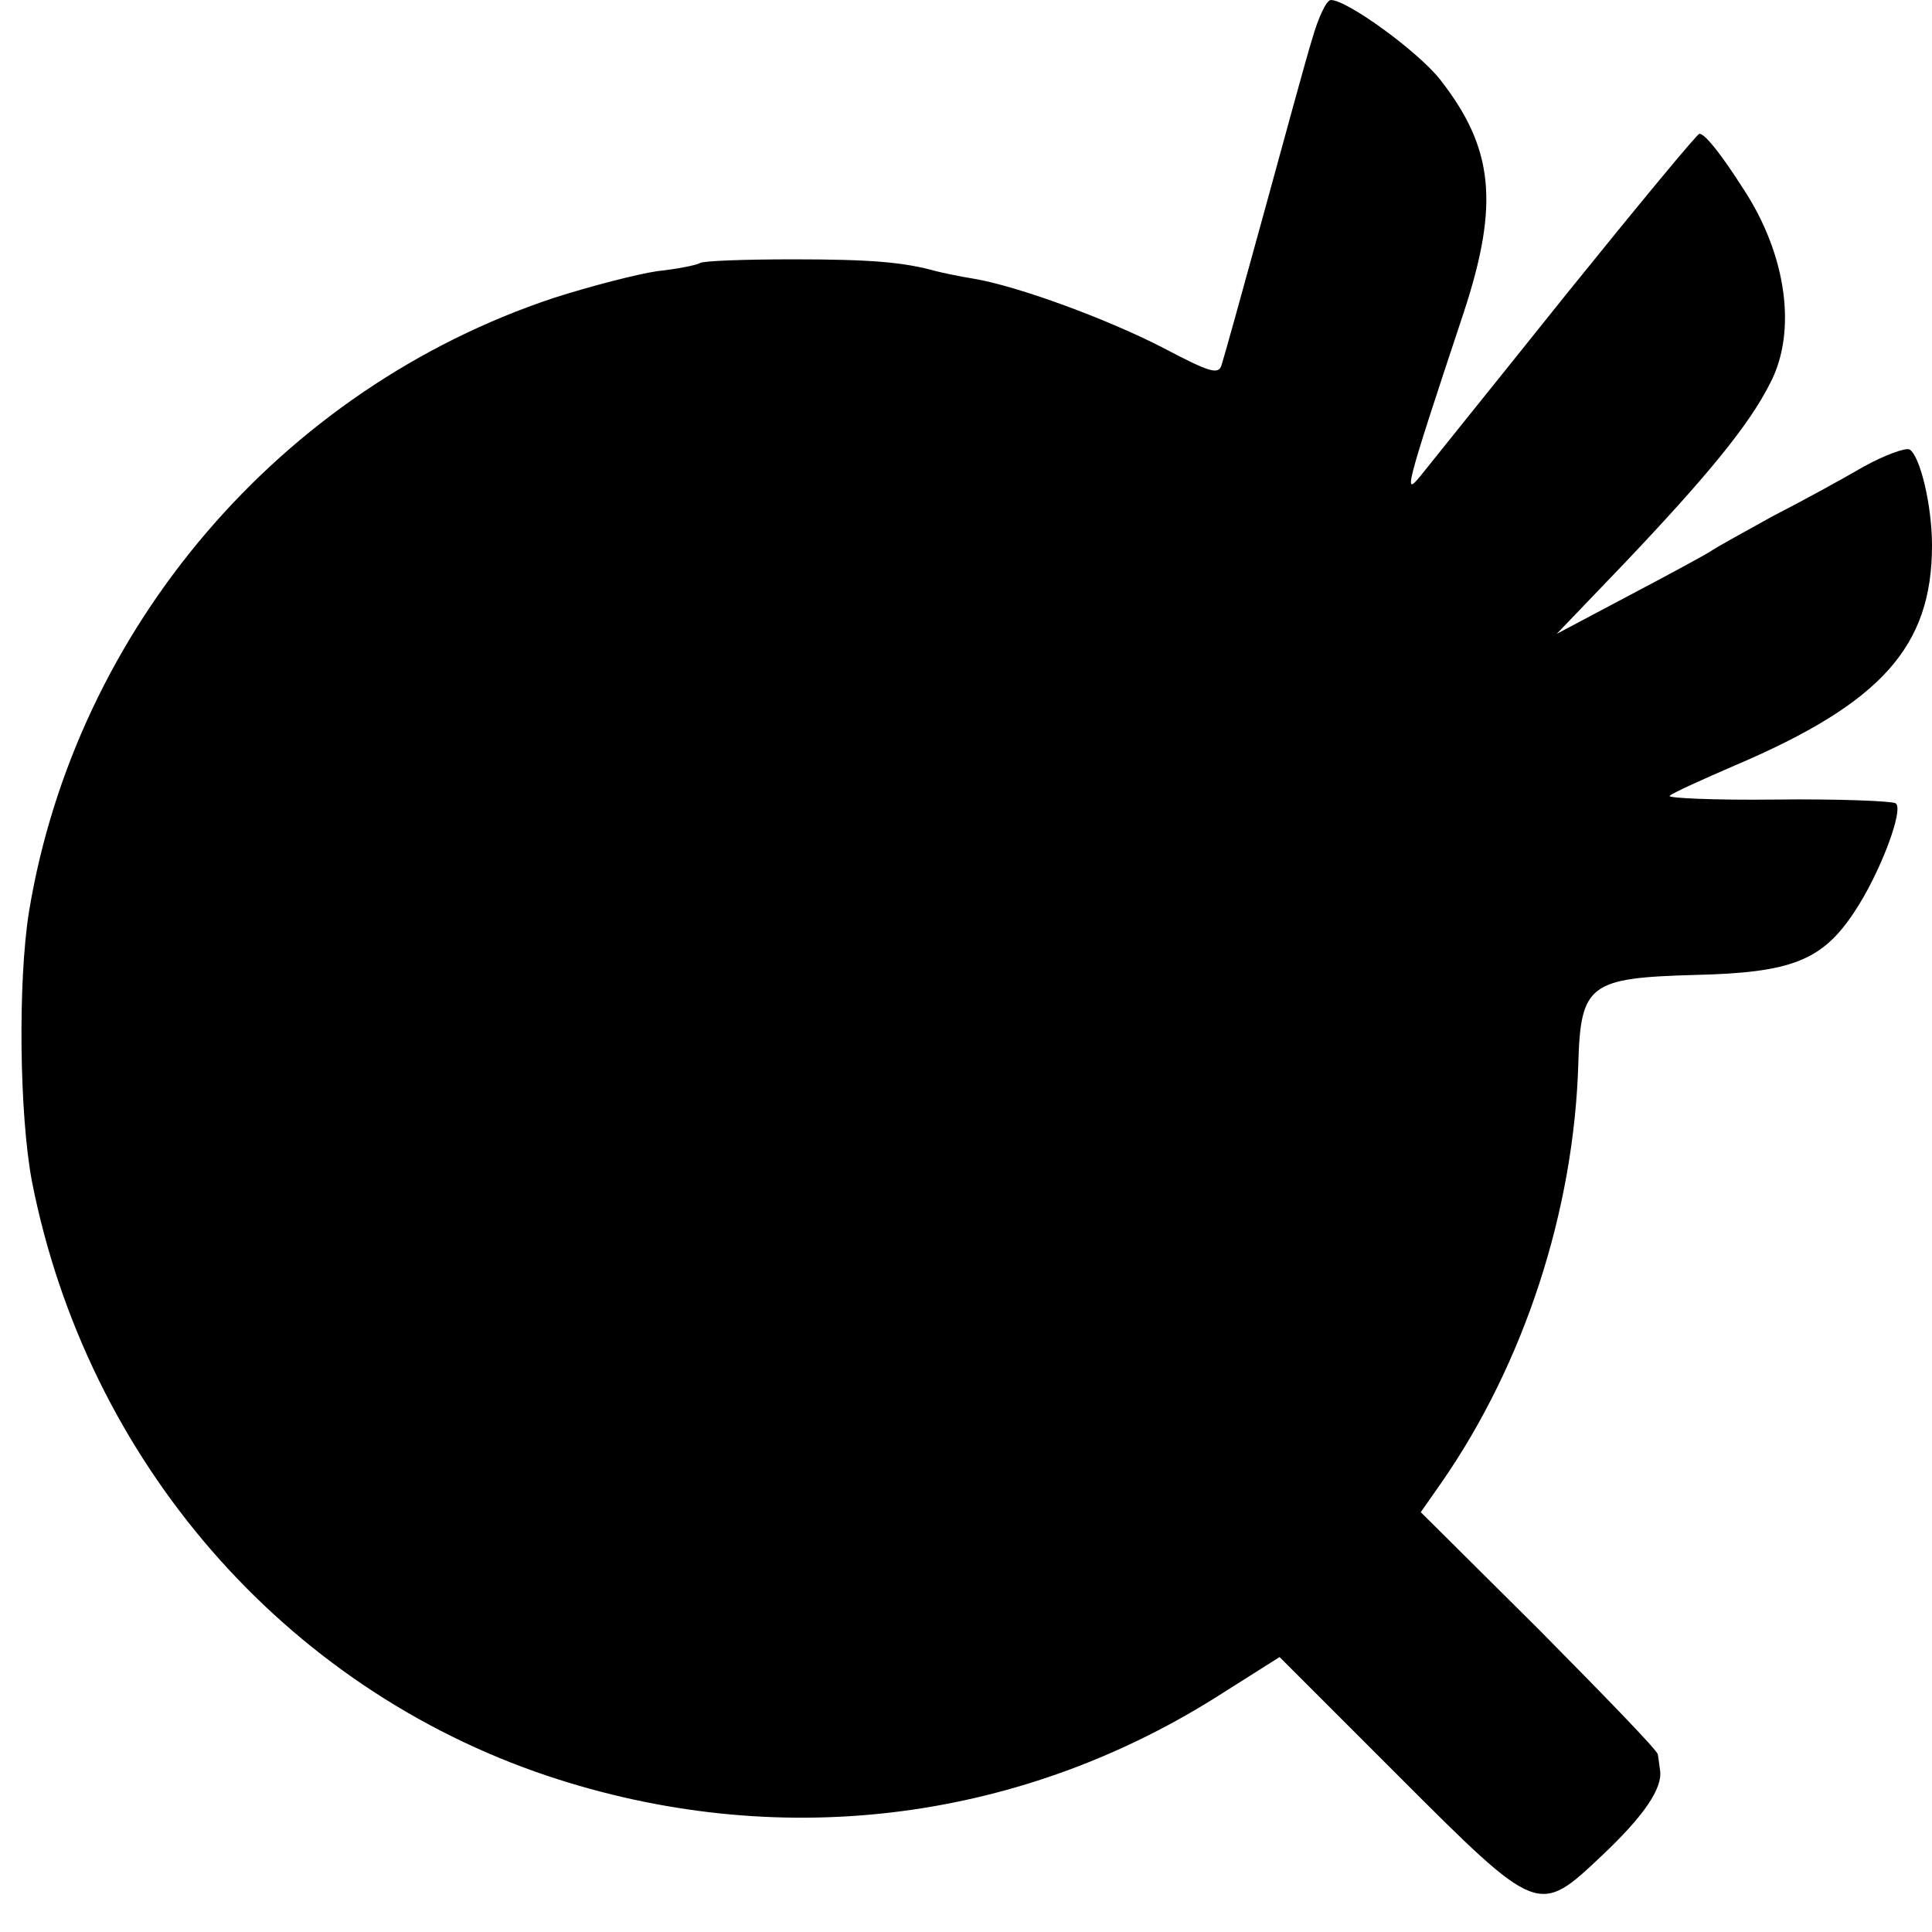
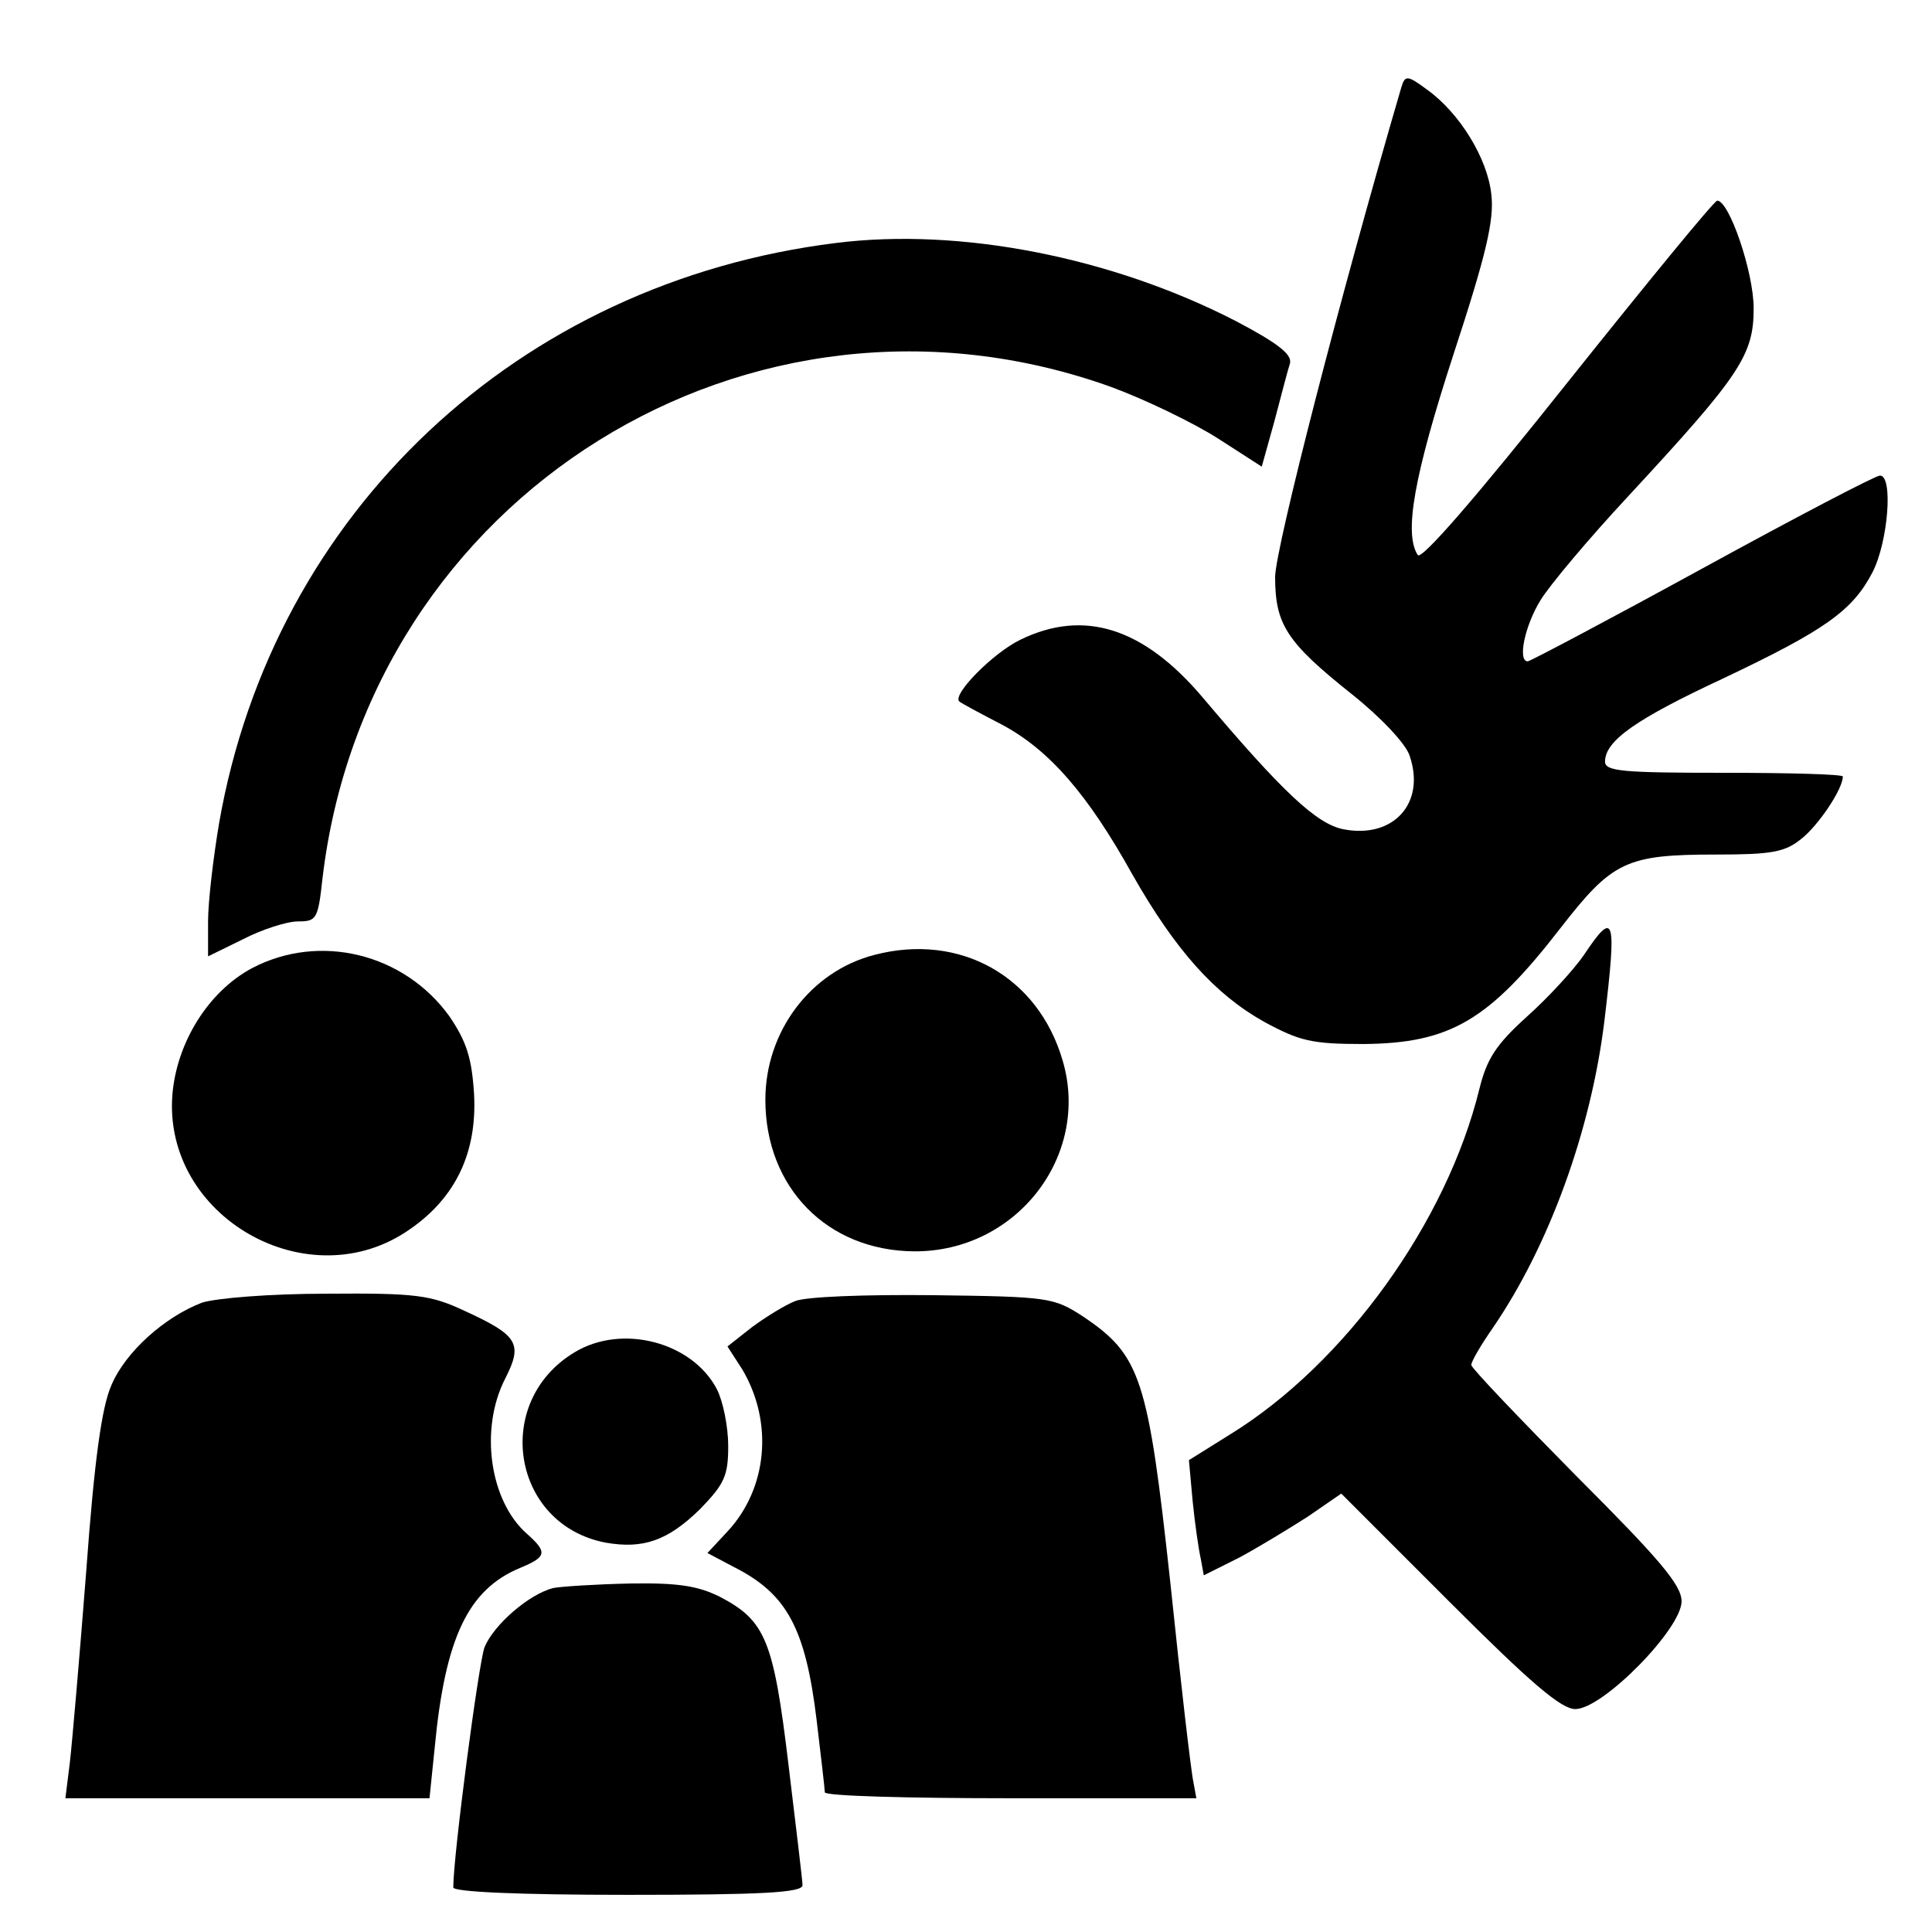
<svg xmlns="http://www.w3.org/2000/svg" version="1.0" width="260pt" height="260pt" viewBox="0 0 260 260" preserveAspectRatio="xMidYMid meet">
  <g transform="translate(0,260) scale(0.1,-0.1)" fill="#000000" stroke="none">
-     <path d="M1766 2548 c-9 -29 -38 -136 -66 -238 -28 -102 -53 -192 -56 -201 -4 -14 -16 -10 -77 22 -75 39 -197 84 -257 94 -19 3 -42 8 -50 10 -43 12 -86 16 -192 16 -65 0 -122 -2 -126 -5 -5 -3 -31 -8 -58 -11 -27 -4 -89 -20 -139 -36 -367 -122 -643 -444 -706 -826 -15 -94 -13 -273 4 -363 74 -376 339 -681 694 -800 306 -102 628 -64 898 105 l87 55 160 -160 c189 -189 188 -188 274 -107 55 52 82 90 78 115 -1 6 -2 16 -3 21 0 5 -73 80 -160 168 l-159 158 28 40 c111 160 178 365 184 563 3 108 15 116 158 120 128 3 170 19 213 84 35 52 68 140 56 147 -5 3 -77 6 -161 5 -83 -1 -147 2 -143 5 4 4 44 22 88 41 197 84 265 160 265 296 0 54 -16 120 -30 129 -5 3 -33 -7 -62 -23 -29 -17 -84 -47 -123 -67 -38 -21 -74 -41 -80 -45 -5 -4 -55 -31 -110 -60 l-100 -53 93 97 c109 115 166 184 194 240 37 70 22 174 -36 262 -32 50 -52 74 -59 74 -3 0 -84 -98 -180 -217 -96 -120 -184 -229 -195 -243 -23 -28 -23 -24 58 220 48 146 40 221 -32 313 -30 38 -125 107 -147 107 -6 0 -17 -24 -25 -52z" />
+     <path d="M1886 2483 c-84 -287 -169 -619 -170 -659 0 -64 15 -88 103 -158 39 -31 73 -67 78 -83 22 -64 -22 -112 -89 -99 -36 7 -82 50 -190 178 -79 93 -159 119 -245 77 -37 -18 -92 -74 -82 -83 2 -2 28 -16 57 -31 64 -34 116 -94 176 -202 58 -102 111 -161 177 -198 48 -26 64 -30 134 -30 117 1 169 32 265 156 70 90 88 99 210 99 73 0 92 3 114 21 23 18 56 67 56 84 0 3 -72 5 -160 5 -136 0 -160 2 -160 15 0 28 41 57 159 112 137 65 174 91 201 143 21 41 28 130 10 130 -6 0 -113 -56 -239 -125 -126 -69 -232 -125 -235 -125 -14 0 -4 48 17 82 12 20 65 83 118 140 151 163 169 190 169 253 0 49 -33 145 -49 145 -4 0 -94 -110 -201 -244 -124 -156 -197 -240 -202 -233 -19 29 -5 107 48 270 44 134 55 181 51 215 -5 49 -43 110 -86 141 -27 20 -30 20 -35 4z" />
+     <path d="M1125 2273 c-428 -53 -757 -363 -830 -780 -8 -47 -15 -107 -15 -133 l0 -47 47 23 c25 13 59 24 74 24 25 0 27 3 33 58 61 515 576 836 1062 661 46 -17 110 -48 143 -69 l59 -38 17 61 c9 34 18 69 21 78 3 12 -16 27 -73 57 -167 86 -371 126 -538 105z" />
+     <path d="M2131 1314 c-14 -20 -48 -57 -76 -82 -42 -38 -54 -57 -64 -97 -44 -180 -181 -370 -335 -465 l-56 -35 5 -55 c3 -30 8 -65 11 -78 l4 -22 48 24 c26 14 67 39 92 55 l45 31 145 -145 c110 -110 151 -145 170 -145 37 0 143 108 143 145 0 22 -30 57 -142 169 -77 78 -141 145 -141 149 0 5 13 27 29 50 76 111 132 266 150 412 17 142 14 152 -28 89z" />
+     <path d="M1177 1315 c-86 -22 -147 -103 -147 -195 0 -118 83 -203 200 -204 138 -1 238 129 200 257 -33 113 -138 172 -253 142z" />
+     <path d="M339 1297 c-58 -31 -101 -99 -107 -170 -13 -165 184 -277 320 -181 62 43 90 104 86 181 -3 49 -10 71 -33 105 -61 85 -175 113 -266 65z" />
+     <path d="M272 847 c-50 -19 -103 -66 -122 -111 -13 -29 -23 -100 -34 -251 -9 -116 -19 -231 -22 -257 l-6 -48 245 0 245 0 7 68 c14 148 45 213 115 242 36 15 37 21 9 46 -50 44 -64 141 -29 209 24 47 17 58 -55 91 -45 21 -64 24 -185 23 -77 0 -149 -6 -168 -12z" />
+     <path d="M1070 849 c-13 -5 -39 -21 -58 -35 l-33 -26 20 -31 c42 -71 34 -160 -20 -218 l-27 -29 36 -19 c71 -36 96 -82 111 -206 6 -50 11 -93 11 -97 0 -5 113 -8 250 -8 l250 0 -4 22 c-3 13 -17 133 -31 268 -30 276 -40 306 -117 358 -40 26 -46 27 -202 29 -92 1 -172 -2 -186 -8z" />
+     <path d="M773 780 c-111 -67 -84 -232 42 -256 51 -9 84 3 127 45 33 34 38 45 38 85 0 26 -7 60 -15 76 -33 64 -128 89 -192 50z" />
+     <path d="M745 463 c-33 -8 -81 -50 -93 -80 -8 -22 -42 -280 -42 -323 0 -6 87 -10 235 -10 181 0 235 3 235 13 0 6 -9 80 -19 163 -20 167 -31 193 -92 225 -30 15 -57 19 -121 18 -46 -1 -92 -4 -103 -6z" />
  </g>
</svg>
